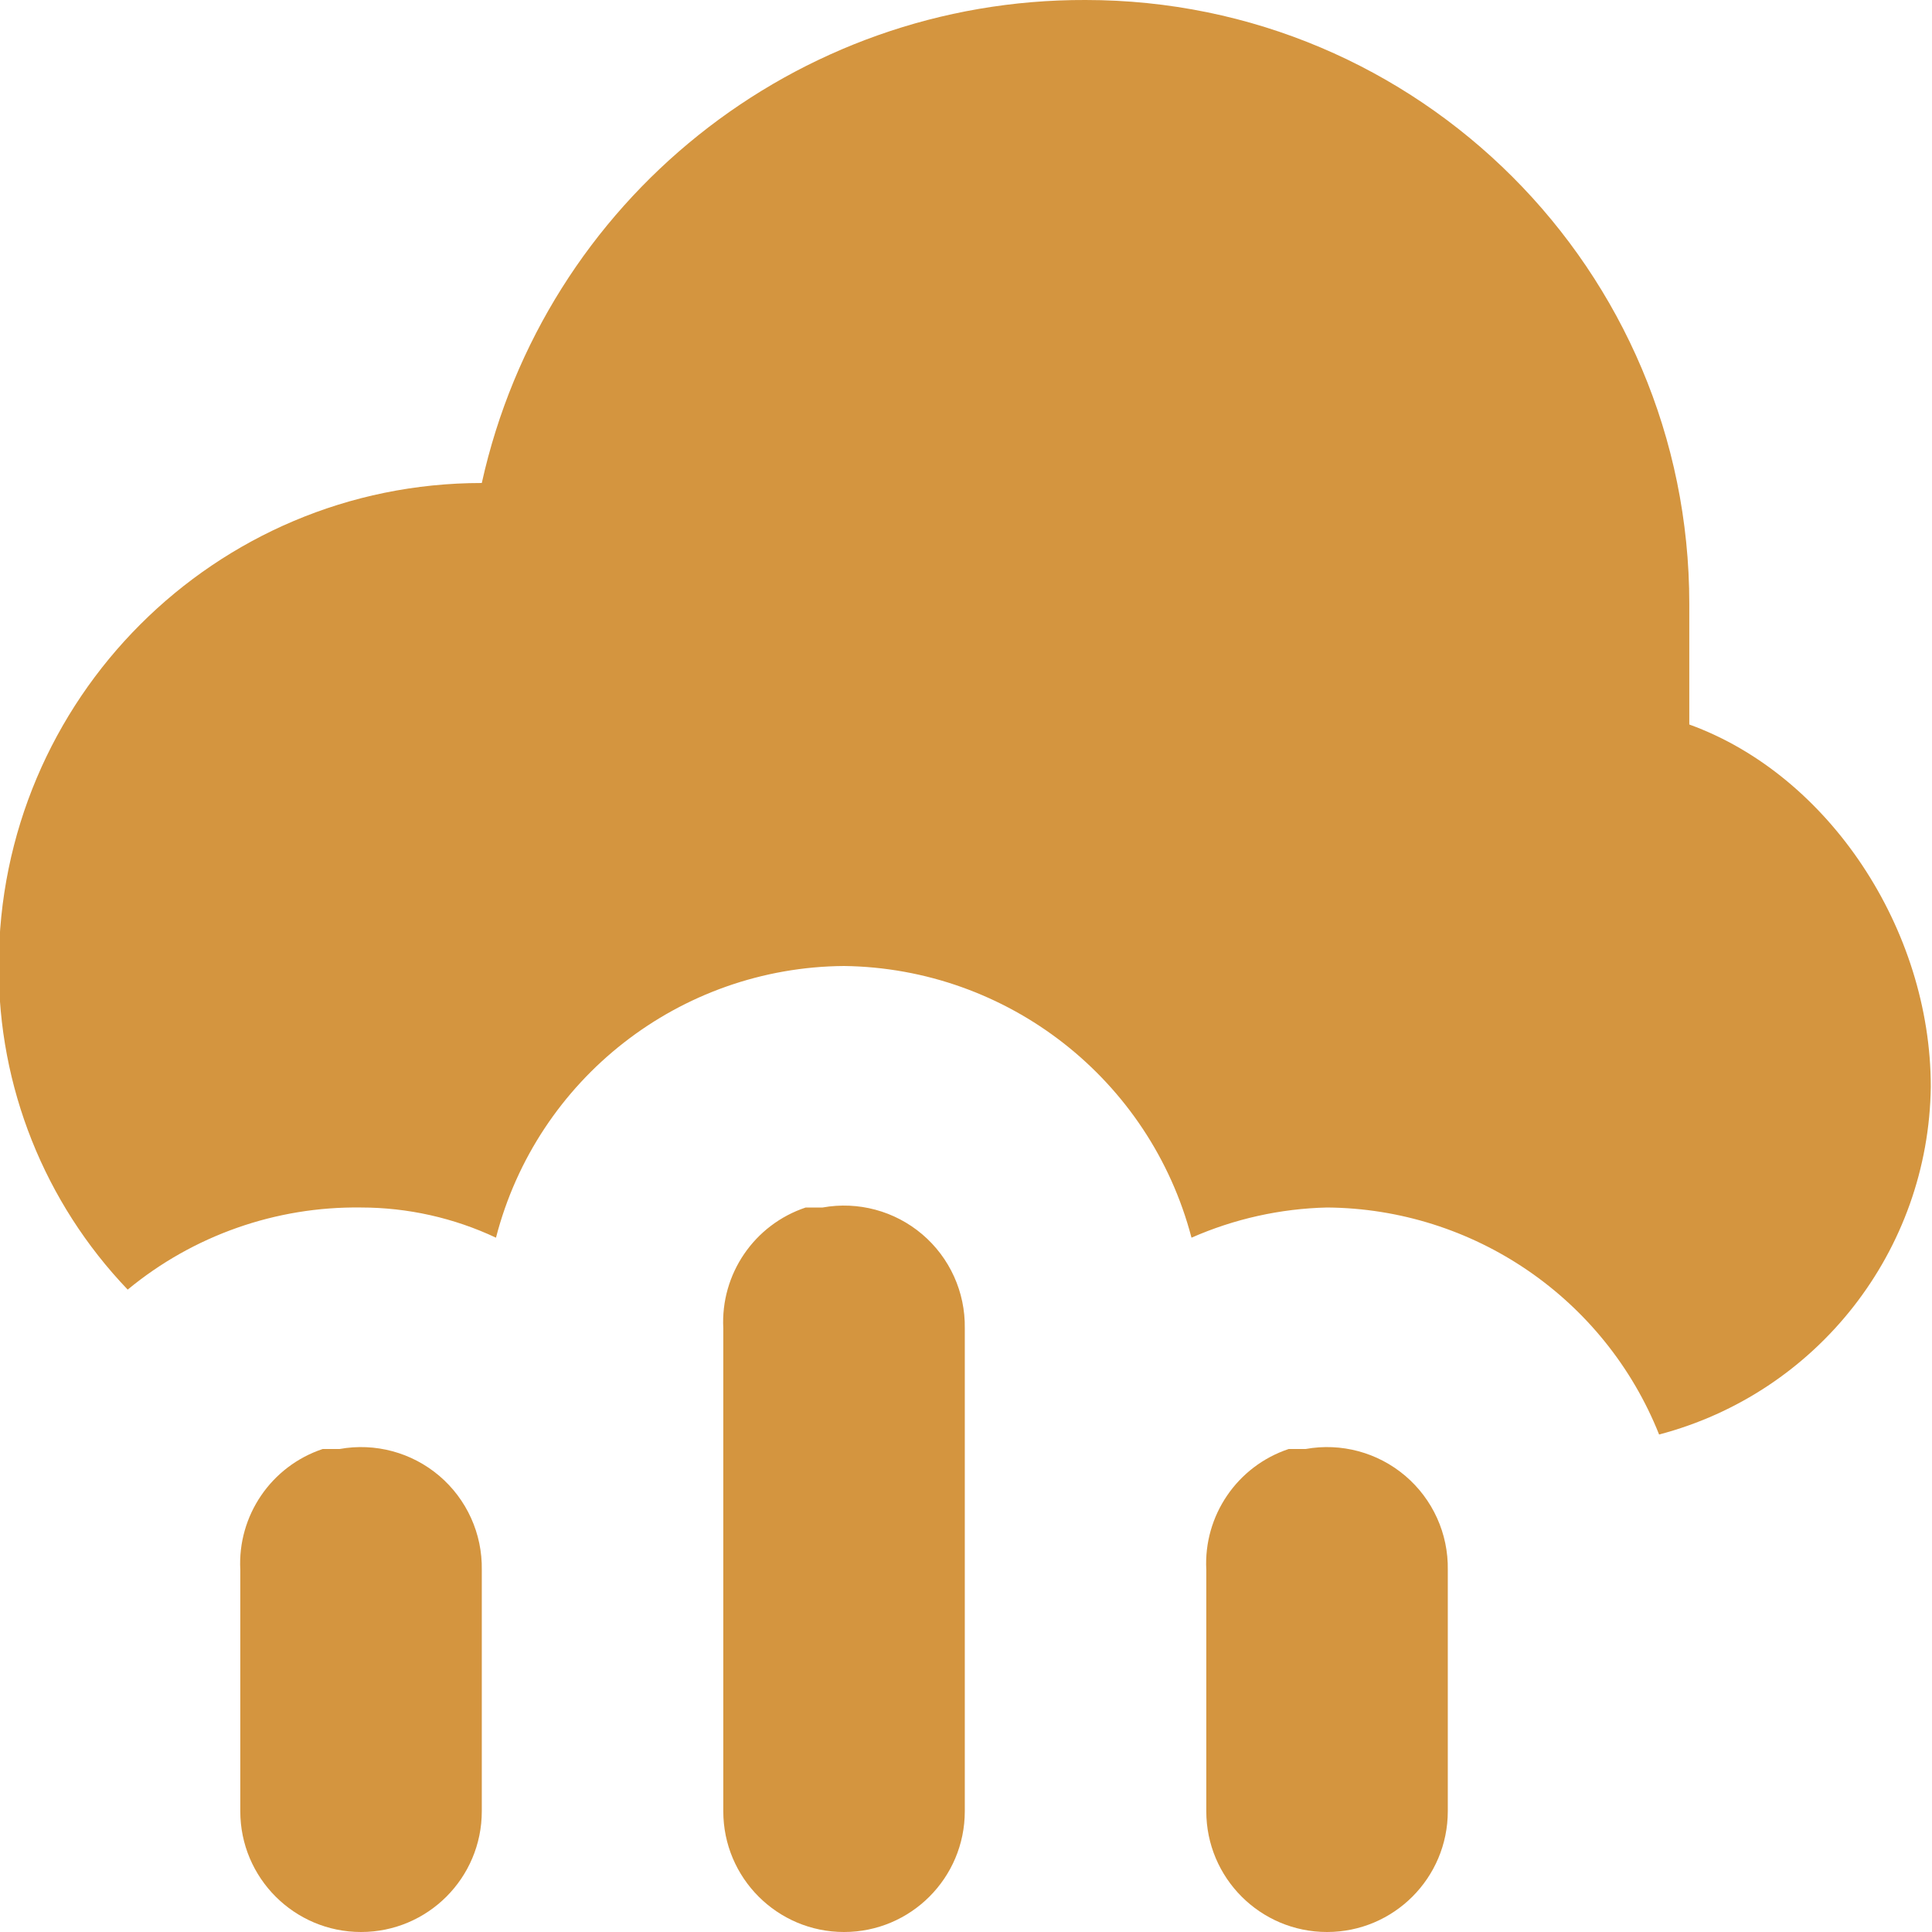
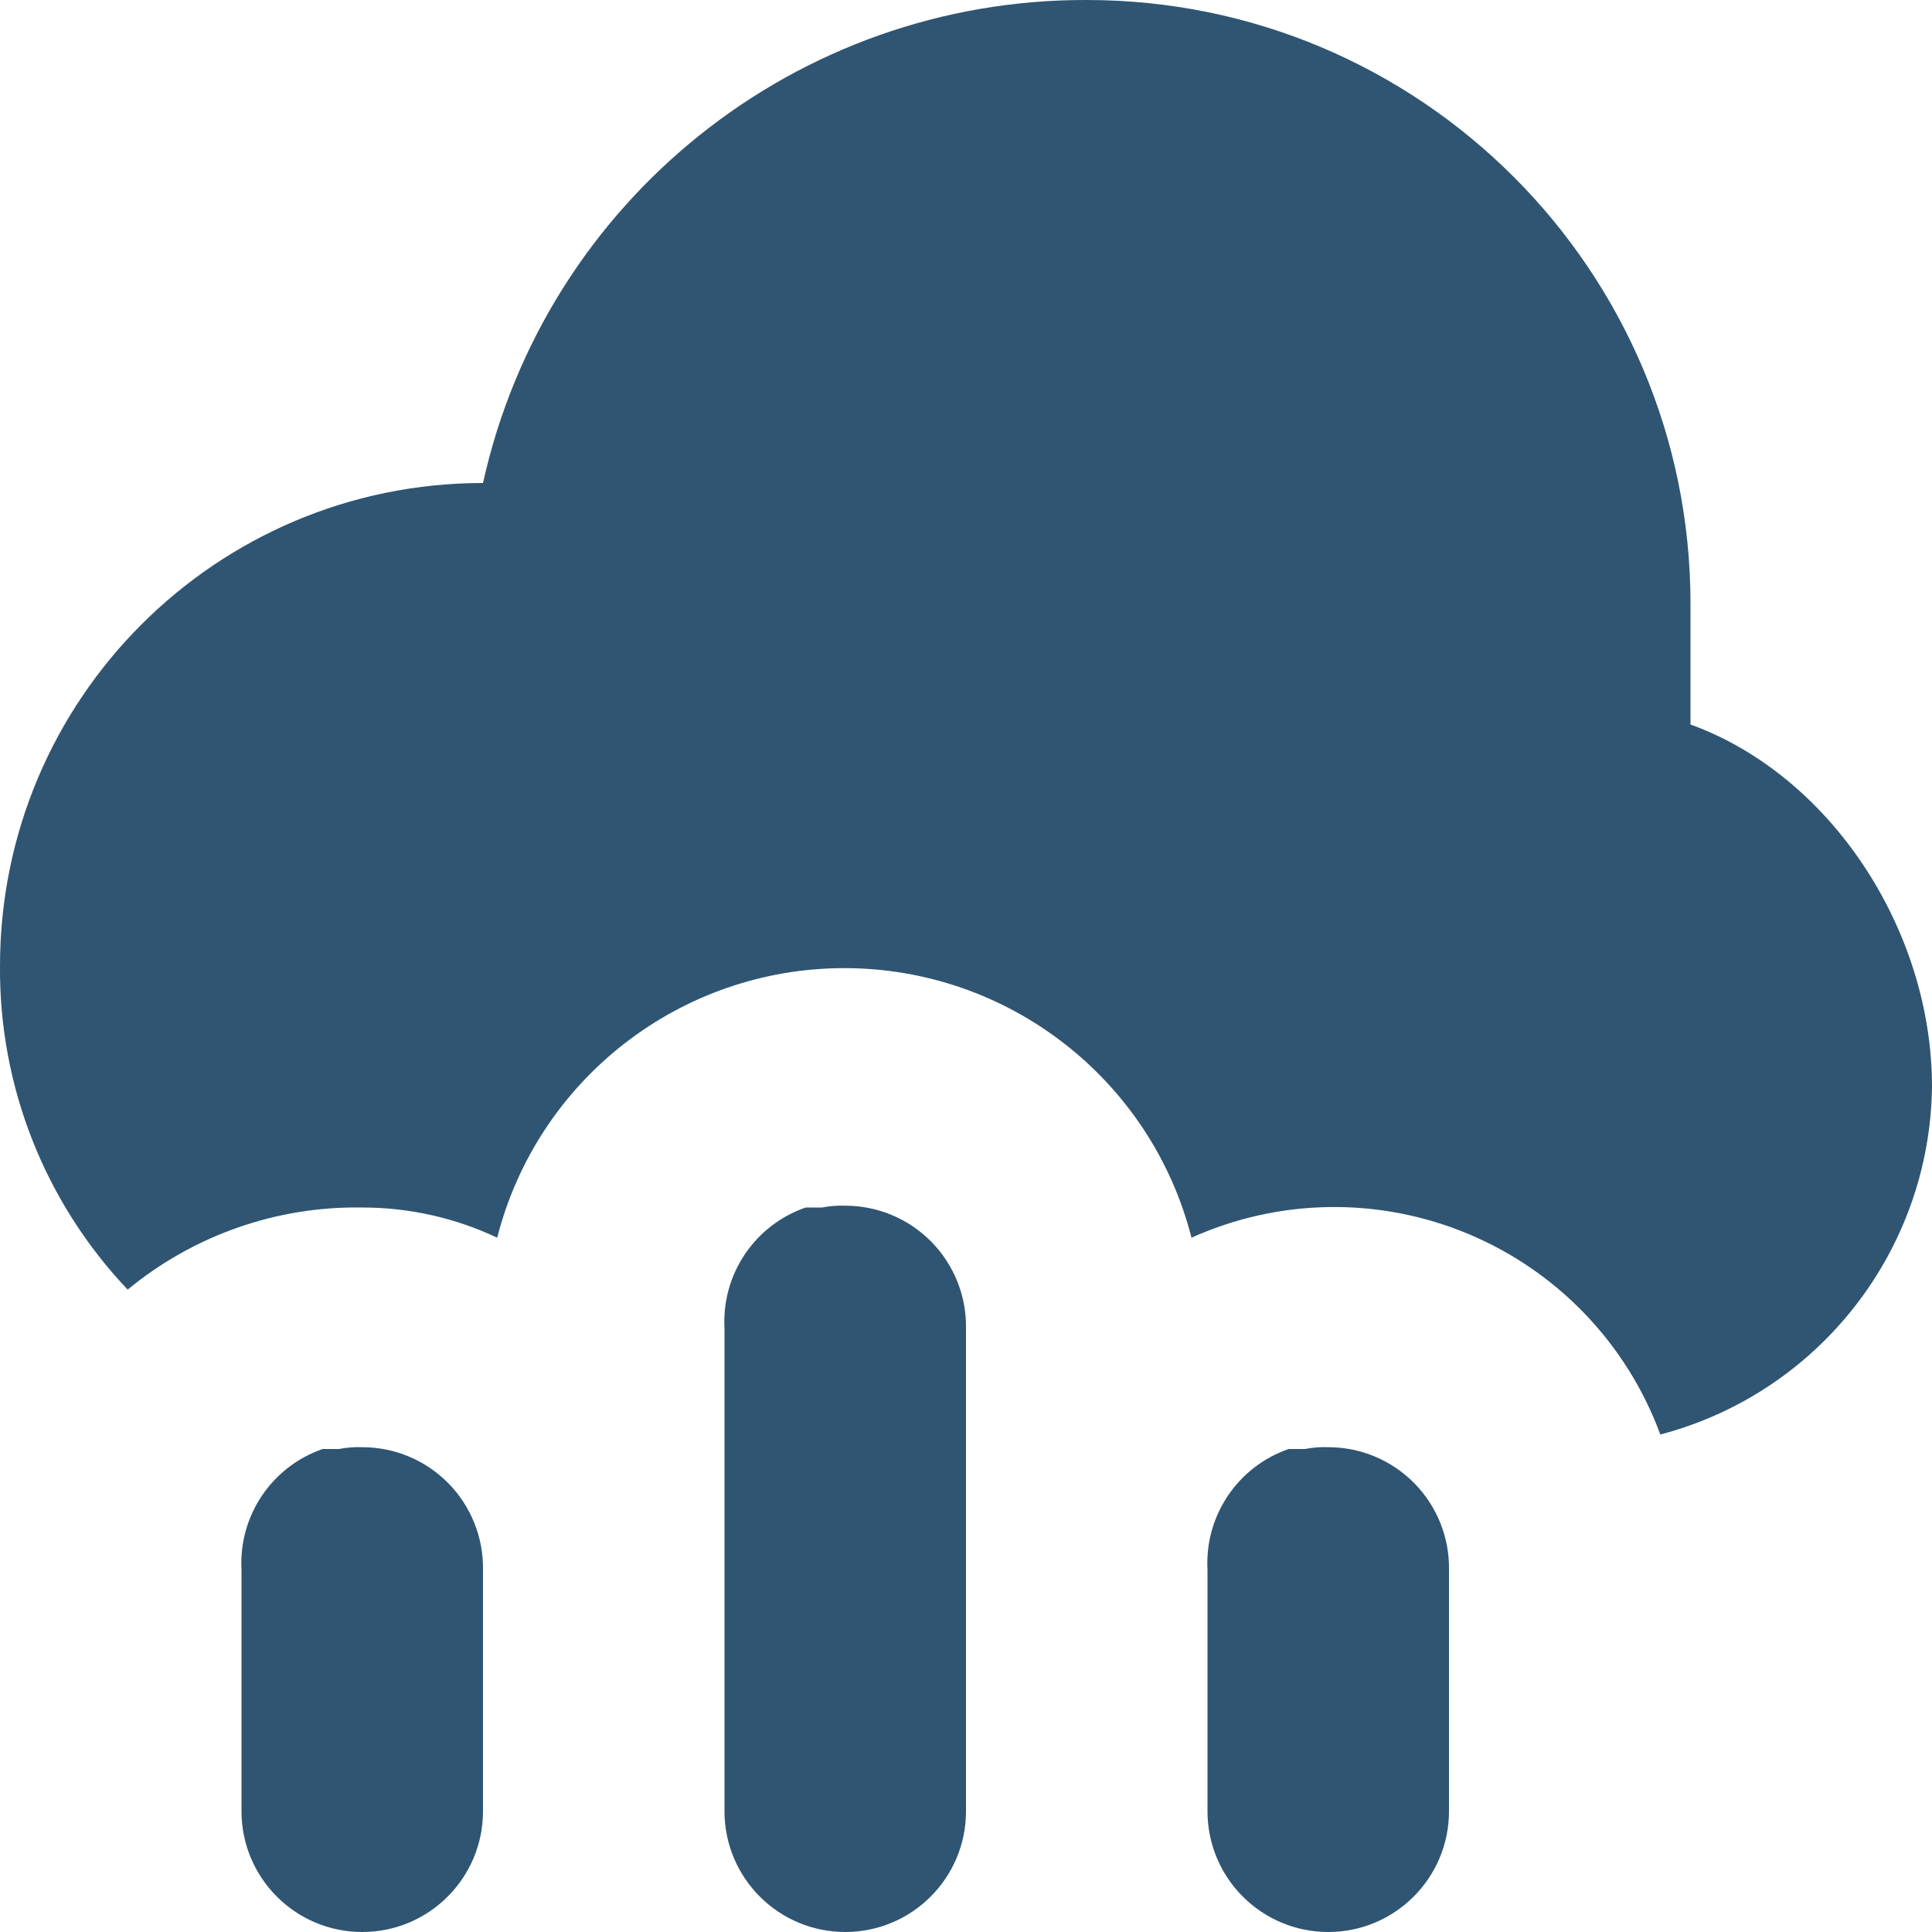
- <svg xmlns="http://www.w3.org/2000/svg" id="Layer_1" data-name="Layer 1" width="64" height="64" viewBox="0 0 64 64">
+ <svg xmlns="http://www.w3.org/2000/svg" id="Layer_1" data-name="Layer 1" width="0.89in" height="0.89in" viewBox="0 0 64 64">
  <defs>
-     <style>.cls-1{fill:#d4953f;}</style>
+     <style>.cls-1{fill:#2f5572;}</style>
  </defs>
-   <path class="cls-1" d="M36,0A20.42,20.42,0,0,0,16,16,16,16,0,0,0,0,32,15.4,15.4,0,0,0,4.27,42.72,11.88,11.88,0,0,1,12,40a10.51,10.51,0,0,1,4.47,1A12,12,0,0,1,28,32a12.06,12.06,0,0,1,11.51,9A11.84,11.84,0,0,1,44,40a11.94,11.94,0,0,1,11,7.52A12.07,12.07,0,0,0,64,36c0-5.2-3.36-10.32-8-12V20a20,20,0,0,0-20-20H36ZM26.73,40A4,4,0,0,0,24,44V60a4,4,0,1,0,8,0h0V44a4,4,0,0,0-4.71-4H26.73Zm-16,8A4,4,0,0,0,8,52v8a4,4,0,1,0,8,0h0V52a4,4,0,0,0-4.71-4H10.75Zm32,0A4,4,0,0,0,40,52v8a4,4,0,1,0,8,0V52a4,4,0,0,0-4.71-4H42.71Z" transform="translate(-0.04)" />
+   <path class="cls-1" d="M36,0A20.42,20.42,0,0,0,16,16,16,16,0,0,0,0,32,15.39,15.39,0,0,0,4.23,42.72,11.89,11.89,0,0,1,12,40a10.46,10.46,0,0,1,4.47,1,11.87,11.87,0,0,1,23,0A11.51,11.51,0,0,1,55,47.52,12.07,12.07,0,0,0,64,36c0-5.2-3.36-10.32-8-12V20A20,20,0,0,0,36,0ZM26.69,40A4,4,0,0,0,24,44V60a4,4,0,0,0,8,0h0V44A4,4,0,0,0,28,39.94a3.34,3.34,0,0,0-.77.06Zm-16,8A4,4,0,0,0,8,52v8a4,4,0,0,0,8,0h0V52A4,4,0,0,0,12,47.94a3.34,3.34,0,0,0-.77.06h-.56Zm32,0A4,4,0,0,0,40,52v8a4,4,0,0,0,8,0V52A4,4,0,0,0,44,47.94a3.34,3.34,0,0,0-.77.06h-.56Z" />
</svg>
